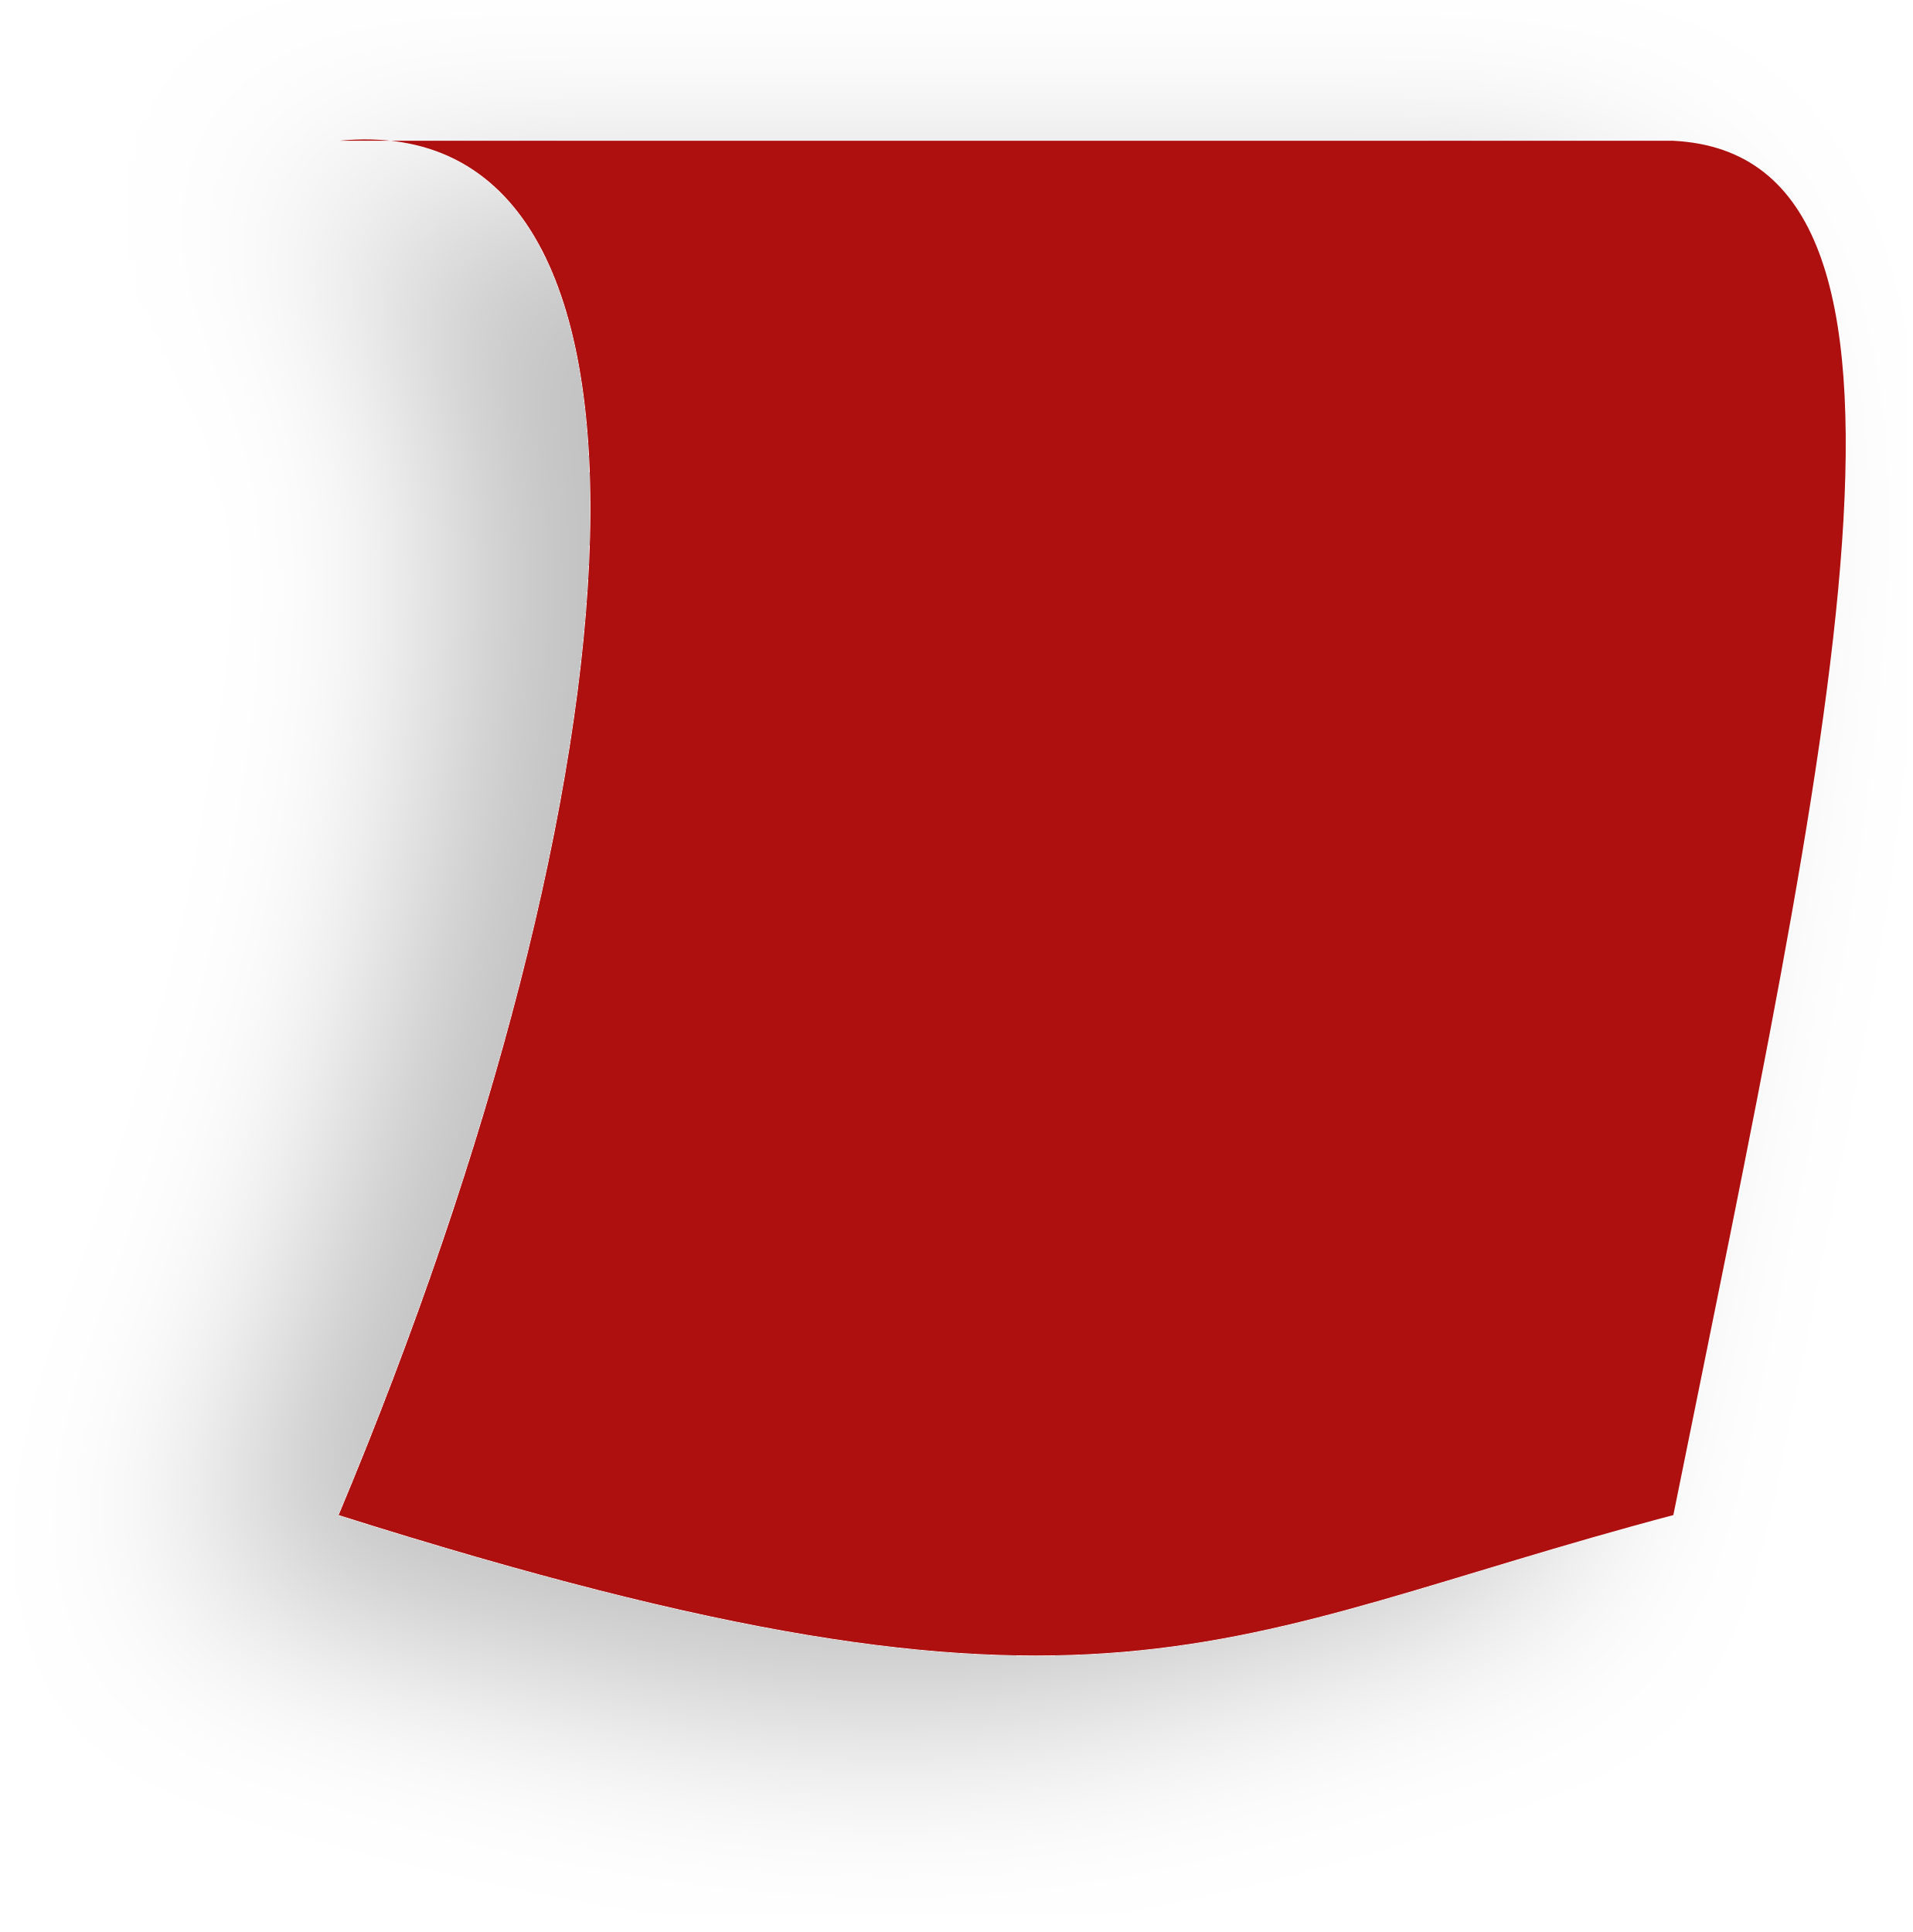
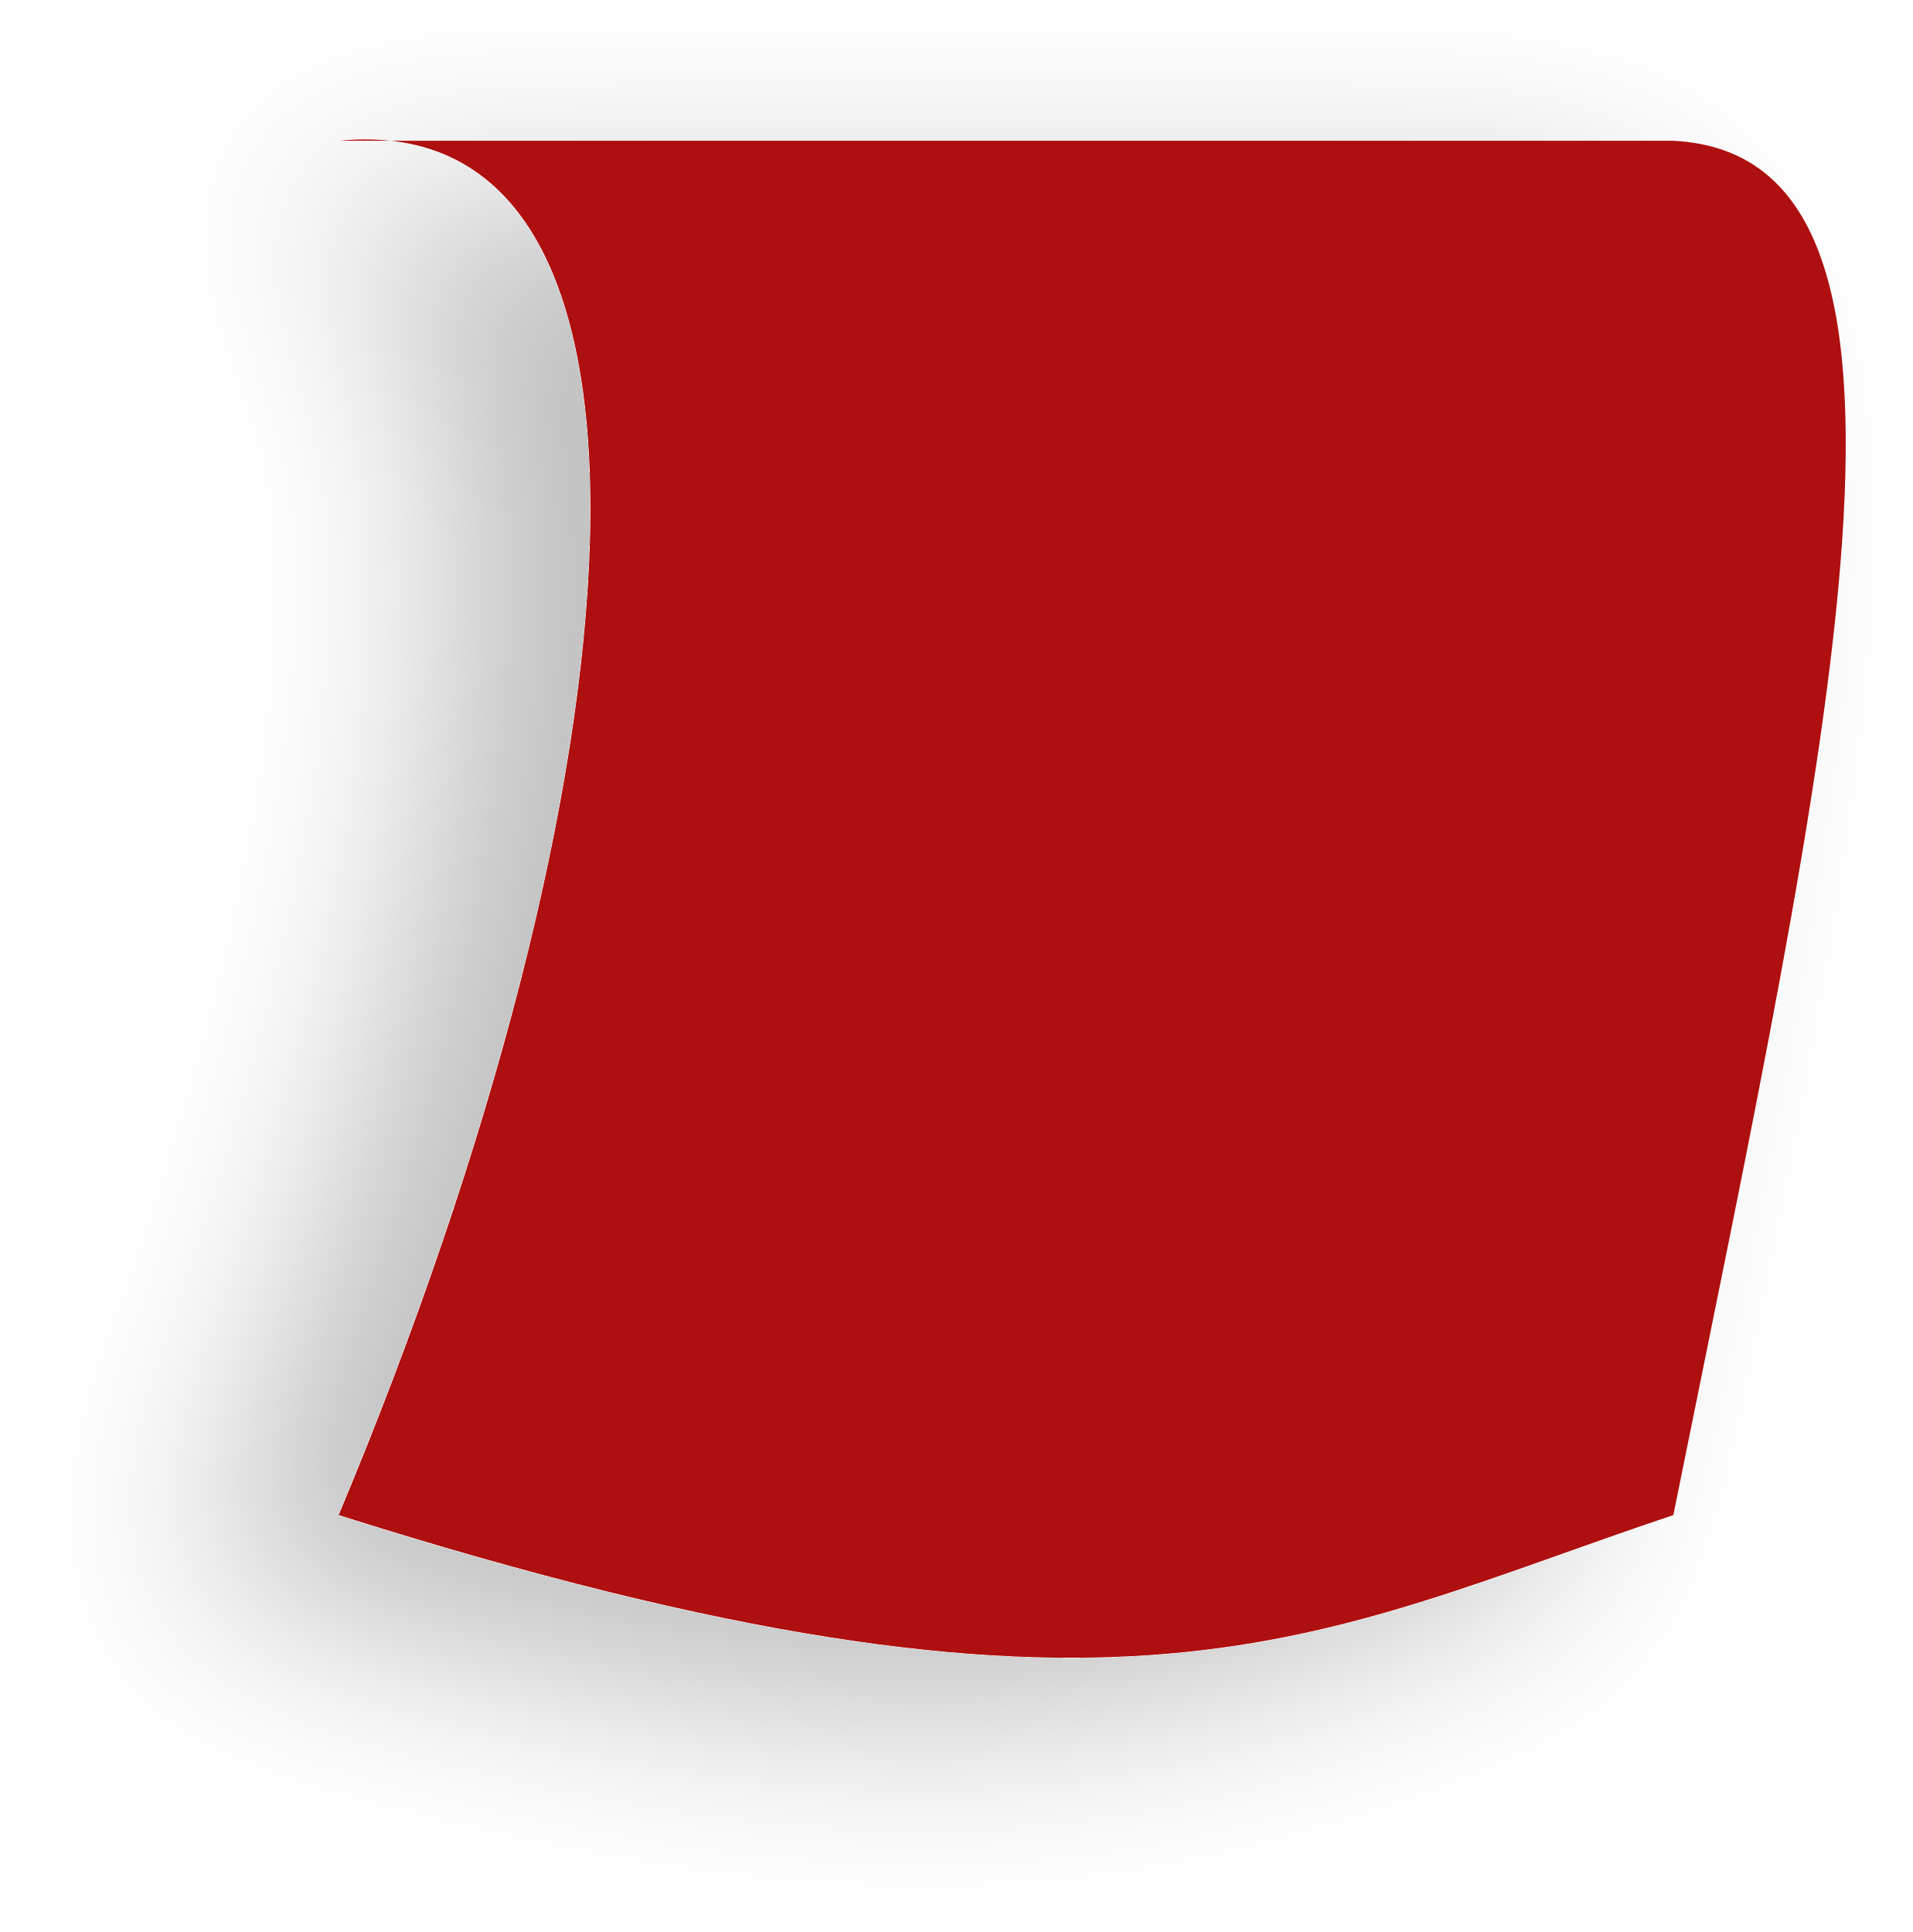
<svg xmlns="http://www.w3.org/2000/svg" width="96" height="97" viewBox="0 0 96 97" fill="none">
-   <g filter="url(#filter0_d_70_633)">
-     <path d="M17 7.068H84C98.71 7.814 91.873 37.068 84 76.068C61.081 82.139 55.638 88.308 17 76.068C32.5 39.069 35.148 5.273 17 7.068Z" fill="#AE0F0F" />
+   <g filter="url(#filter0_d_435_62)">
+     <path d="M17 7.068H84C98.71 7.814 91.873 37.068 84 76.068C65.951 82.107 56.604 88.594 17 76.068C32.5 39.069 35.148 5.273 17 7.068Z" fill="#AE0F0F" />
  </g>
  <defs>
-     <filter id="filter0_d_70_633" x="0" y="0" width="95.655" height="96.12" filterUnits="userSpaceOnUse" color-interpolation-filters="sRGB">
+     <filter id="filter0_d_435_62" x="0" y="0" width="95.655" height="96.231" filterUnits="userSpaceOnUse" color-interpolation-filters="sRGB">
      <feFlood flood-opacity="0" result="BackgroundImageFix" />
      <feColorMatrix in="SourceAlpha" type="matrix" values="0 0 0 0 0 0 0 0 0 0 0 0 0 0 0 0 0 0 127 0" result="hardAlpha" />
      <feOffset dx="-7" dy="3" />
      <feGaussianBlur stdDeviation="5" />
      <feComposite in2="hardAlpha" operator="out" />
      <feColorMatrix type="matrix" values="0 0 0 0 0 0 0 0 0 0 0 0 0 0 0 0 0 0 0.25 0" />
-       <feBlend mode="normal" in2="BackgroundImageFix" result="effect1_dropShadow_70_633" />
-       <feBlend mode="normal" in="SourceGraphic" in2="effect1_dropShadow_70_633" result="shape" />
+       <feBlend mode="normal" in2="BackgroundImageFix" result="effect1_dropShadow_435_62" />
+       <feBlend mode="normal" in="SourceGraphic" in2="effect1_dropShadow_435_62" result="shape" />
    </filter>
  </defs>
</svg>
